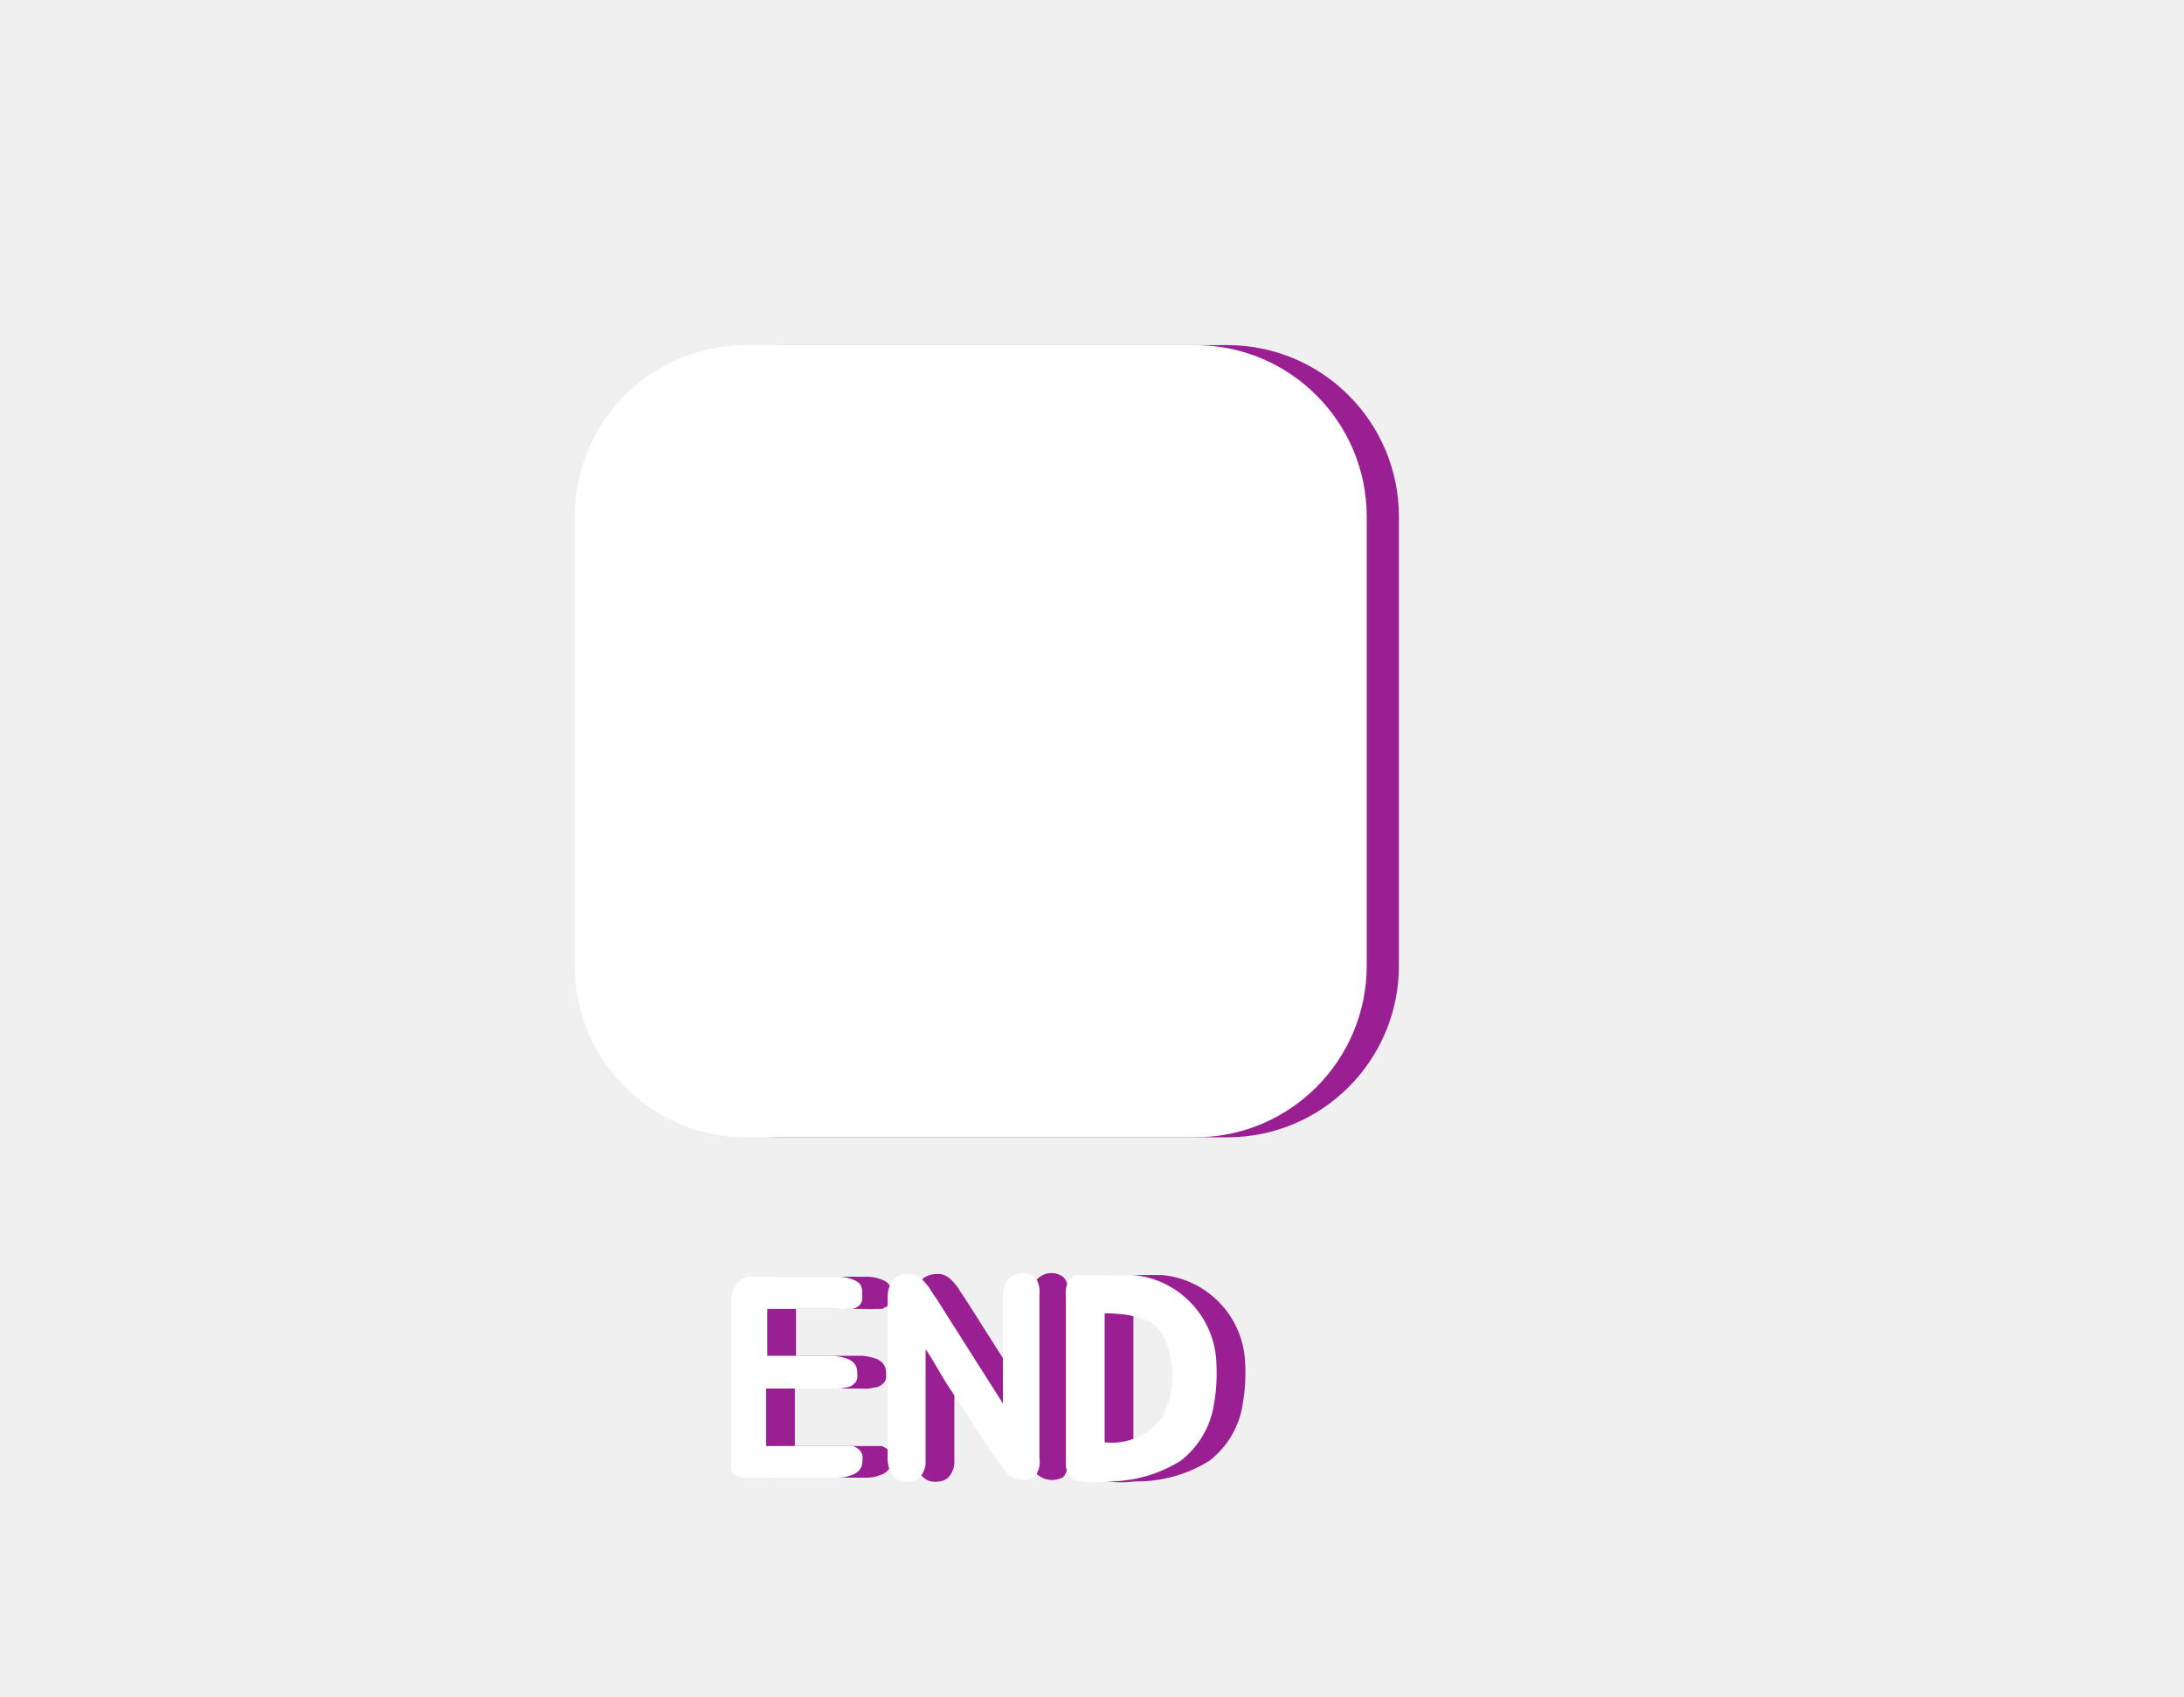
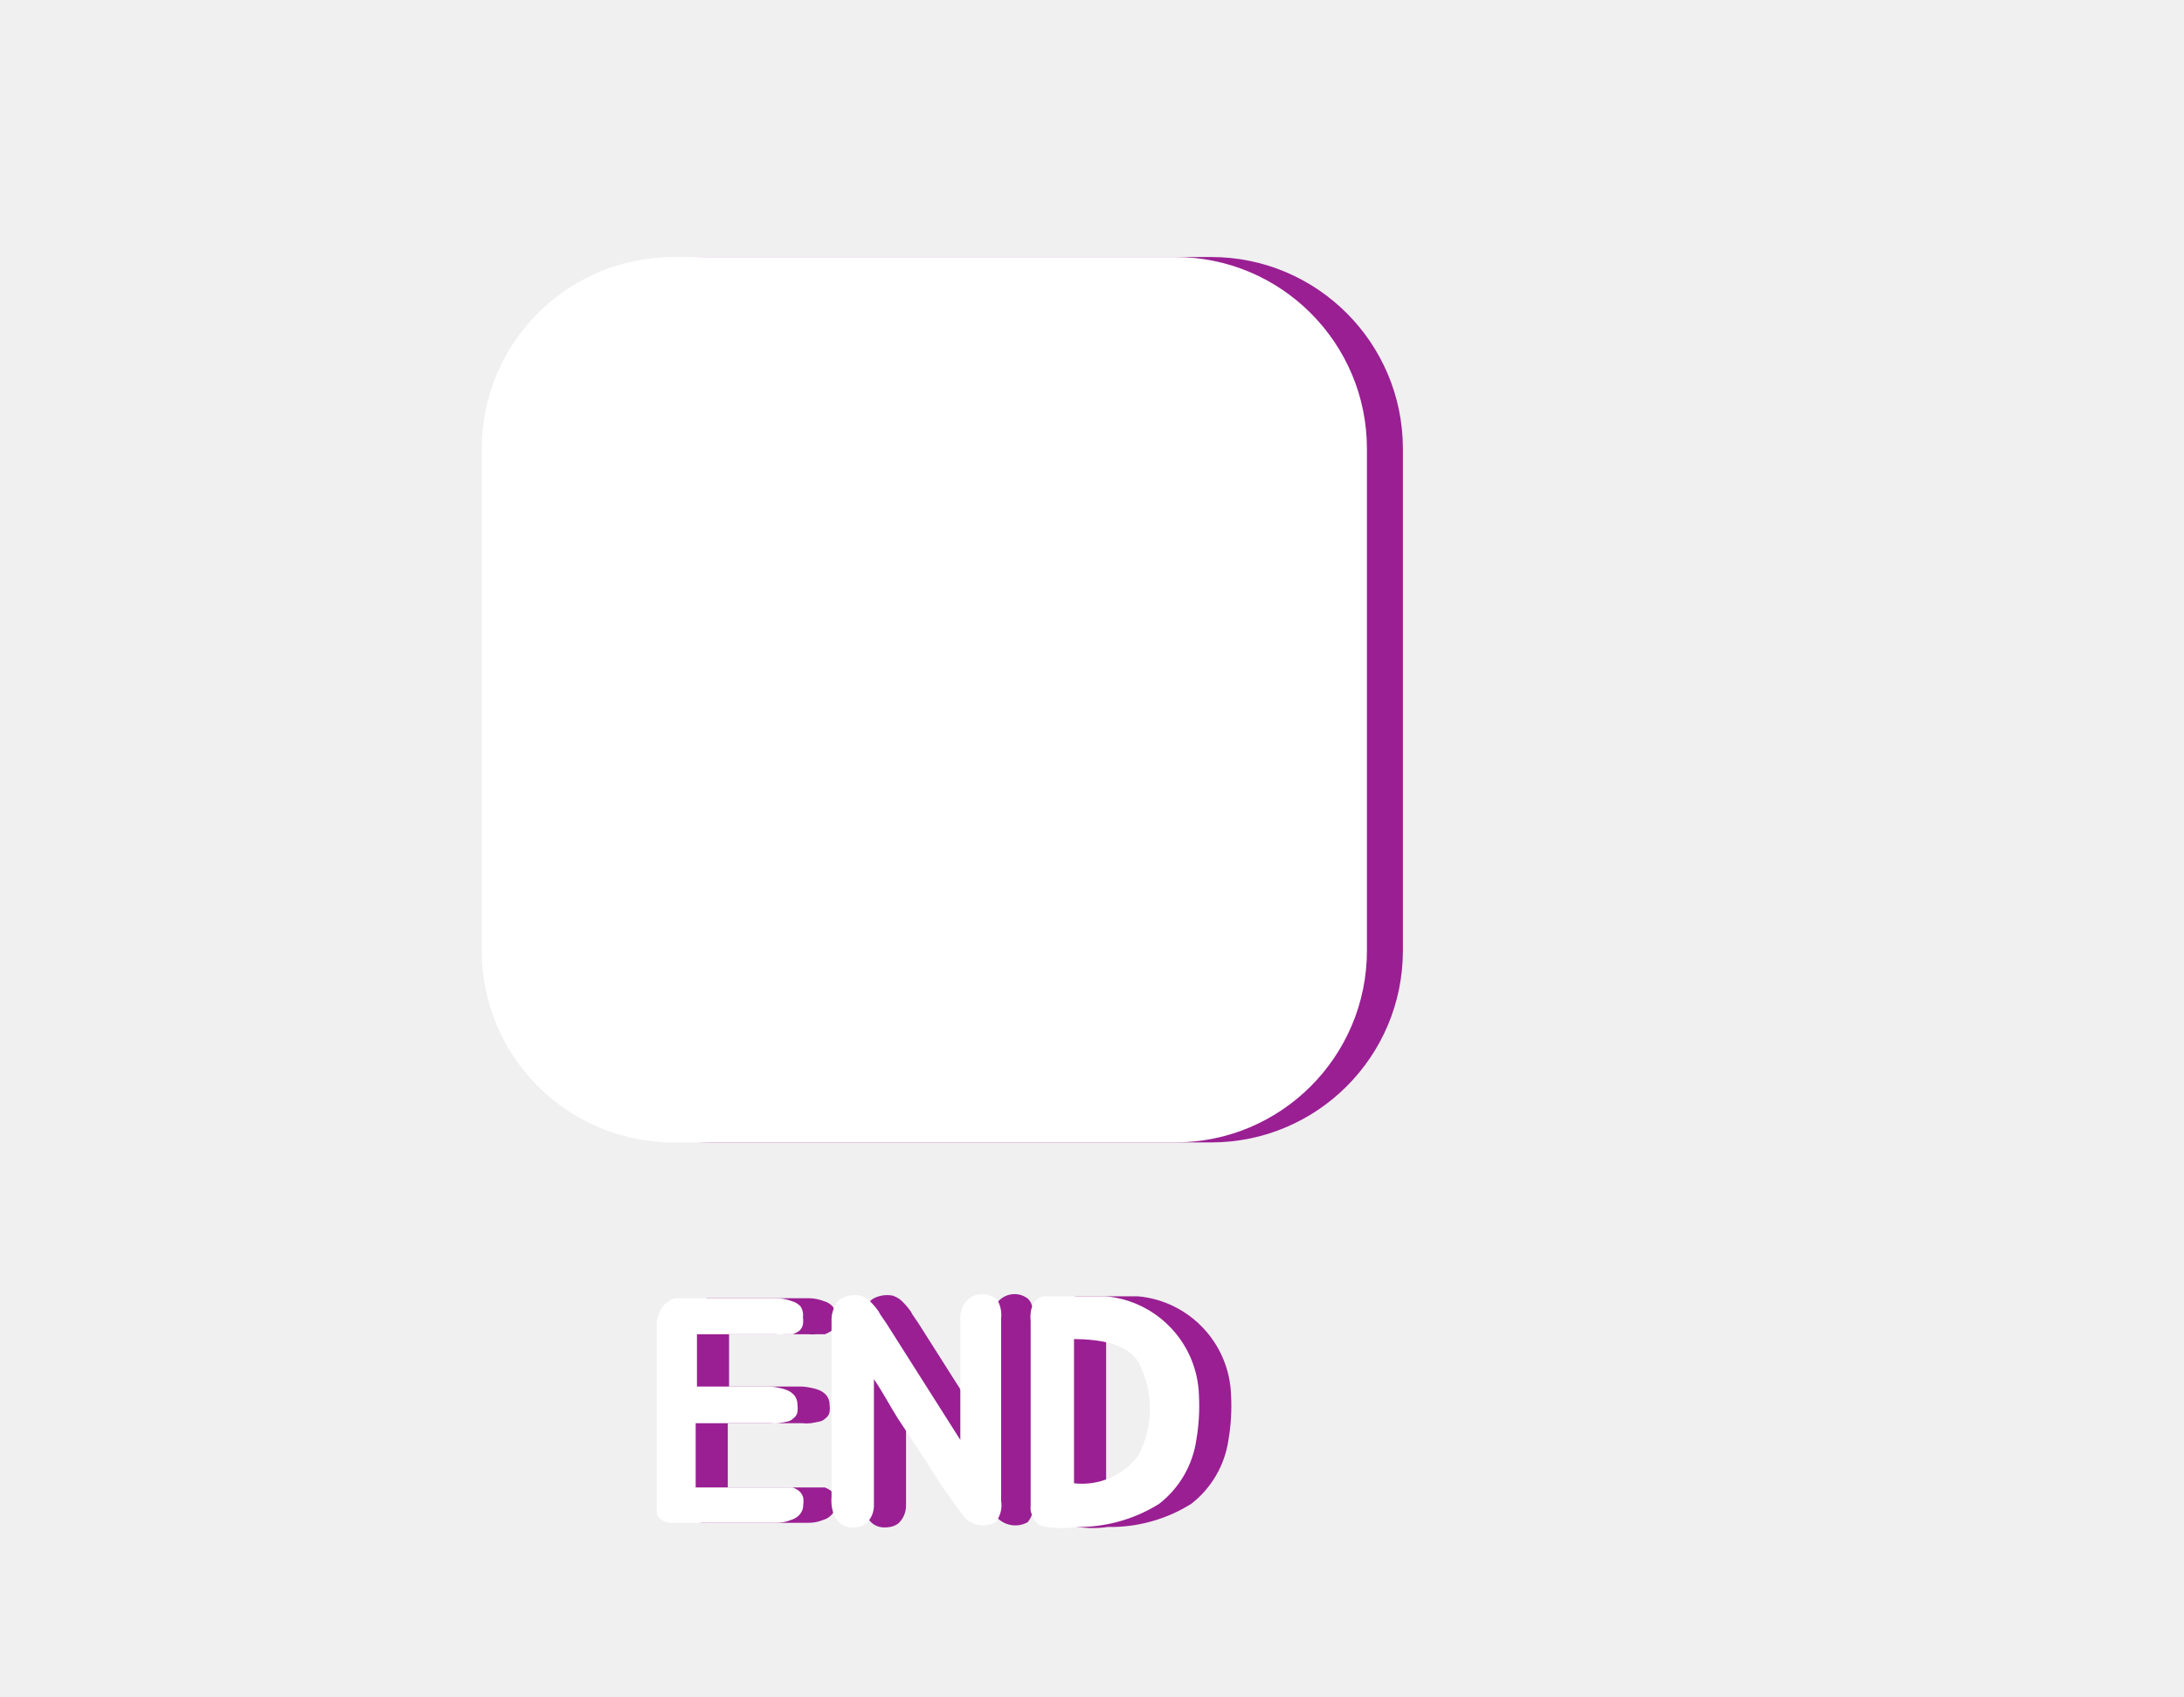
- <svg xmlns="http://www.w3.org/2000/svg" width="85" height="66" viewBox="-20 -12 76 59">
+ <svg xmlns="http://www.w3.org/2000/svg" width="85" height="66" viewBox="-15 -8 68 52.8">
  <defs>
    <style>.cls-1{fill:#9a1f93;}.cls-2{fill:#fff;}</style>
  </defs>
  <g id="레이어_2" data-name="레이어 2">
    <g id="레이어_1-2" data-name="레이어 1">
      <path class="cls-1" d="M7.7,33.59l0,1.57H10a2.11,2.11,0,0,1,.45.09.62.62,0,0,1,.28.18.46.46,0,0,1,.1.29.9.9,0,0,1,0,.23.31.31,0,0,1-.13.2.35.35,0,0,1-.19.1l-.26.05a1.27,1.27,0,0,1-.28,0H7.66l0,2,2,0h.75l.27,0a.75.75,0,0,1,.2.11.43.43,0,0,1,.13.21.77.77,0,0,1,0,.22.45.45,0,0,1-.1.29.55.55,0,0,1-.28.18,1.14,1.14,0,0,1-.46.09l-.46,0H9.63q-.78,0-1.62,0H7a.61.61,0,0,1-.38-.08.4.4,0,0,1-.17-.19.11.11,0,0,1,0-.06l0-.06a.78.78,0,0,1,0-.21l0-.2v-.16s0-.11,0-.16V37.6l0-1.44V34.83c0-.48,0-.81,0-1.25v0c0-.14,0-.27,0-.4a1,1,0,0,1,.11-.39.49.49,0,0,1,.21-.24A.56.56,0,0,1,7,32.41H9.75l.46,0a1.33,1.33,0,0,1,.44.09.57.57,0,0,1,.28.17A.49.49,0,0,1,11,33a.75.75,0,0,1,0,.22.35.35,0,0,1-.12.21,1.09,1.09,0,0,1-.19.1l-.25,0a1.42,1.42,0,0,1-.29,0H7.7Z" />
      <path class="cls-1" d="M17,39.38a.79.79,0,0,1-1-.19,21,21,0,0,1-1.2-1.76l-.84-1.27c-.23-.36-.48-.84-.75-1.23l0,3.82v.09a.76.76,0,0,1-.24.58.57.57,0,0,1-.26.11c-.66.12-.86-.47-.82-.94v-.17l0-.78V36.19c0-.42,0-.87,0-1.34s0-1.26,0-1.81a.88.88,0,0,1,.11-.39.44.44,0,0,1,.21-.24.92.92,0,0,1,.59-.08.93.93,0,0,1,.2.1,1.45,1.45,0,0,1,.18.17,2.62,2.62,0,0,1,.17.21,1.48,1.48,0,0,0,.13.21l.11.16,2.31,3.64v-.66c0-.42,0-.87,0-1.35s0-1.24,0-1.8a.94.94,0,0,1,.1-.39.68.68,0,0,1,1-.2.46.46,0,0,1,.11.16,1,1,0,0,1,.06.23,1.07,1.07,0,0,1,0,.25c0,1.66,0,3.44,0,5.1,0,.19,0,.36,0,.55A.85.85,0,0,1,17,39.38Z" />
      <path class="cls-1" d="M23.25,36.81a3.08,3.08,0,0,1-1.16,2,4.74,4.74,0,0,1-2.6.72,3.15,3.15,0,0,1-.92,0,.55.55,0,0,1-.27-.11.4.4,0,0,1-.13-.18.83.83,0,0,1-.08-.22,1.41,1.41,0,0,1,0-.18V33.12a1,1,0,0,1,0-.25.7.7,0,0,1,.06-.23.36.36,0,0,1,.11-.17.57.57,0,0,1,.23-.12c.08,0,.17,0,.27,0l1.67,0a3.19,3.19,0,0,1,2.9,3.09A6.22,6.22,0,0,1,23.25,36.81Zm-1.81-2.42c-.36-.59-1.24-.7-2-.71,0,.38,0,.73,0,1.13s0,.94,0,1.36v2a2.19,2.19,0,0,0,2-.86A3.11,3.11,0,0,0,21.44,34.39Z" />
      <path class="cls-2" d="M6.7,33.59l0,1.57H9a2.11,2.11,0,0,1,.45.09.62.62,0,0,1,.28.18.46.46,0,0,1,.1.29.9.9,0,0,1,0,.23.31.31,0,0,1-.13.2.35.35,0,0,1-.19.1l-.26.05a1.27,1.27,0,0,1-.28,0H6.66l0,2,2,0h.75l.27,0a.75.75,0,0,1,.2.11.43.43,0,0,1,.13.21.77.77,0,0,1,0,.22.45.45,0,0,1-.1.29.55.55,0,0,1-.28.18,1.14,1.14,0,0,1-.46.09l-.46,0H8.63q-.78,0-1.62,0H6a.61.61,0,0,1-.38-.08.4.4,0,0,1-.17-.19.11.11,0,0,1,0-.06l0-.06a.78.78,0,0,1,0-.21l0-.2v-.16s0-.11,0-.16V37.6l0-1.44V34.83c0-.48,0-.81,0-1.25v0c0-.14,0-.27,0-.4a1,1,0,0,1,.11-.39.49.49,0,0,1,.21-.24A.56.56,0,0,1,6,32.41H8.75l.46,0a1.33,1.33,0,0,1,.44.09.57.57,0,0,1,.28.17A.49.49,0,0,1,10,33a.75.75,0,0,1,0,.22.35.35,0,0,1-.12.21,1.09,1.09,0,0,1-.19.1l-.25,0a1.42,1.42,0,0,1-.29,0H6.7Z" />
      <path class="cls-2" d="M16,39.38a.79.79,0,0,1-1-.19,21,21,0,0,1-1.2-1.76l-.84-1.27c-.23-.36-.48-.84-.75-1.23l0,3.82v.09a.76.76,0,0,1-.24.58.57.57,0,0,1-.26.11c-.66.12-.86-.47-.82-.94v-.17l0-.78V36.19c0-.42,0-.87,0-1.34s0-1.26,0-1.81a.88.88,0,0,1,.11-.39.44.44,0,0,1,.21-.24.92.92,0,0,1,.59-.08.93.93,0,0,1,.2.1,1.45,1.45,0,0,1,.18.17,2.62,2.62,0,0,1,.17.21,1.48,1.48,0,0,0,.13.21l.11.16,2.31,3.64v-.66c0-.42,0-.87,0-1.35s0-1.24,0-1.8a.94.94,0,0,1,.1-.39.68.68,0,0,1,1-.2.46.46,0,0,1,.11.16,1,1,0,0,1,.06.23,1.07,1.07,0,0,1,0,.25c0,1.66,0,3.44,0,5.1,0,.19,0,.36,0,.55A.85.85,0,0,1,16,39.38Z" />
      <path class="cls-2" d="M22.25,36.81a3.08,3.08,0,0,1-1.16,2,4.74,4.74,0,0,1-2.6.72,3.15,3.15,0,0,1-.92,0,.55.55,0,0,1-.27-.11.4.4,0,0,1-.13-.18.83.83,0,0,1-.08-.22,1.41,1.41,0,0,1,0-.18V33.12a1,1,0,0,1,0-.25.7.7,0,0,1,.06-.23.36.36,0,0,1,.11-.17.57.57,0,0,1,.23-.12c.08,0,.17,0,.27,0l1.67,0a3.19,3.19,0,0,1,2.9,3.09A6.22,6.22,0,0,1,22.25,36.81Zm-1.81-2.42c-.36-.59-1.24-.7-2-.71,0,.38,0,.73,0,1.13s0,.94,0,1.36v2a2.19,2.19,0,0,0,2-.86A3.11,3.11,0,0,0,20.44,34.39Z" />
      <rect class="cls-1" x="1.12" width="27.56" height="27.56" rx="5.97" ry="5.97" />
      <rect class="cls-2" width="27.56" height="27.56" rx="5.97" ry="5.97" />
    </g>
  </g>
</svg>
